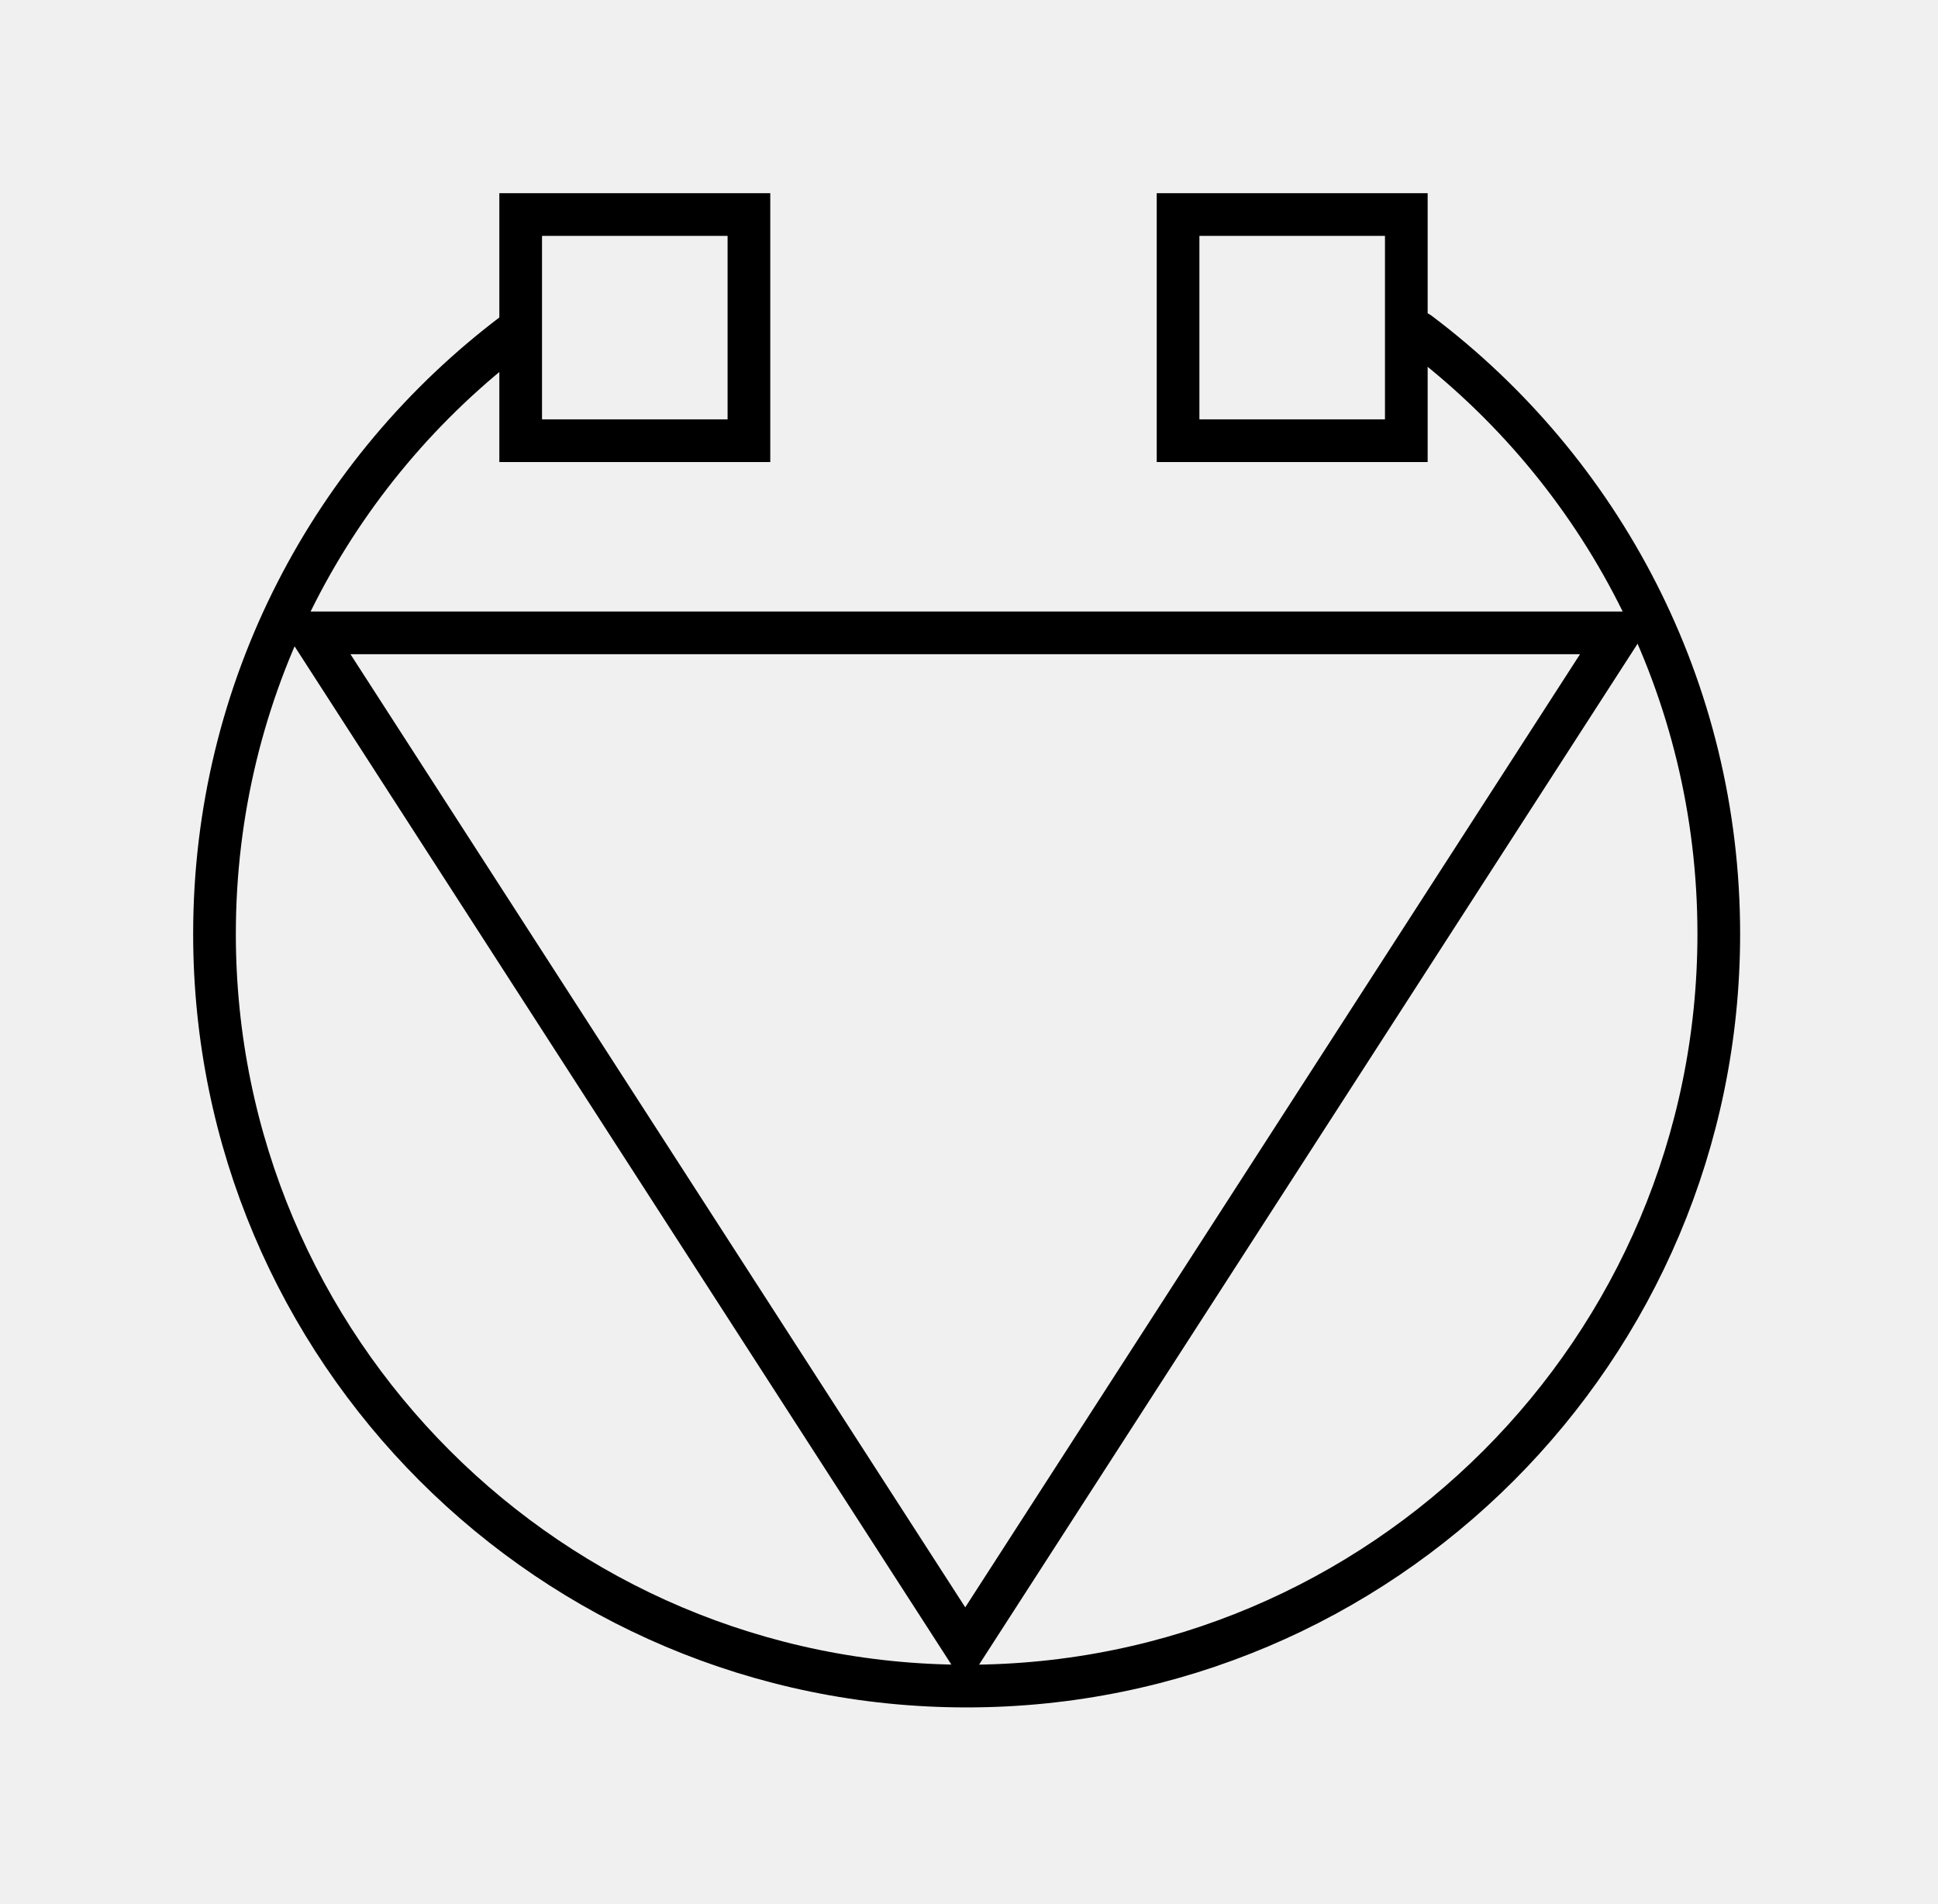
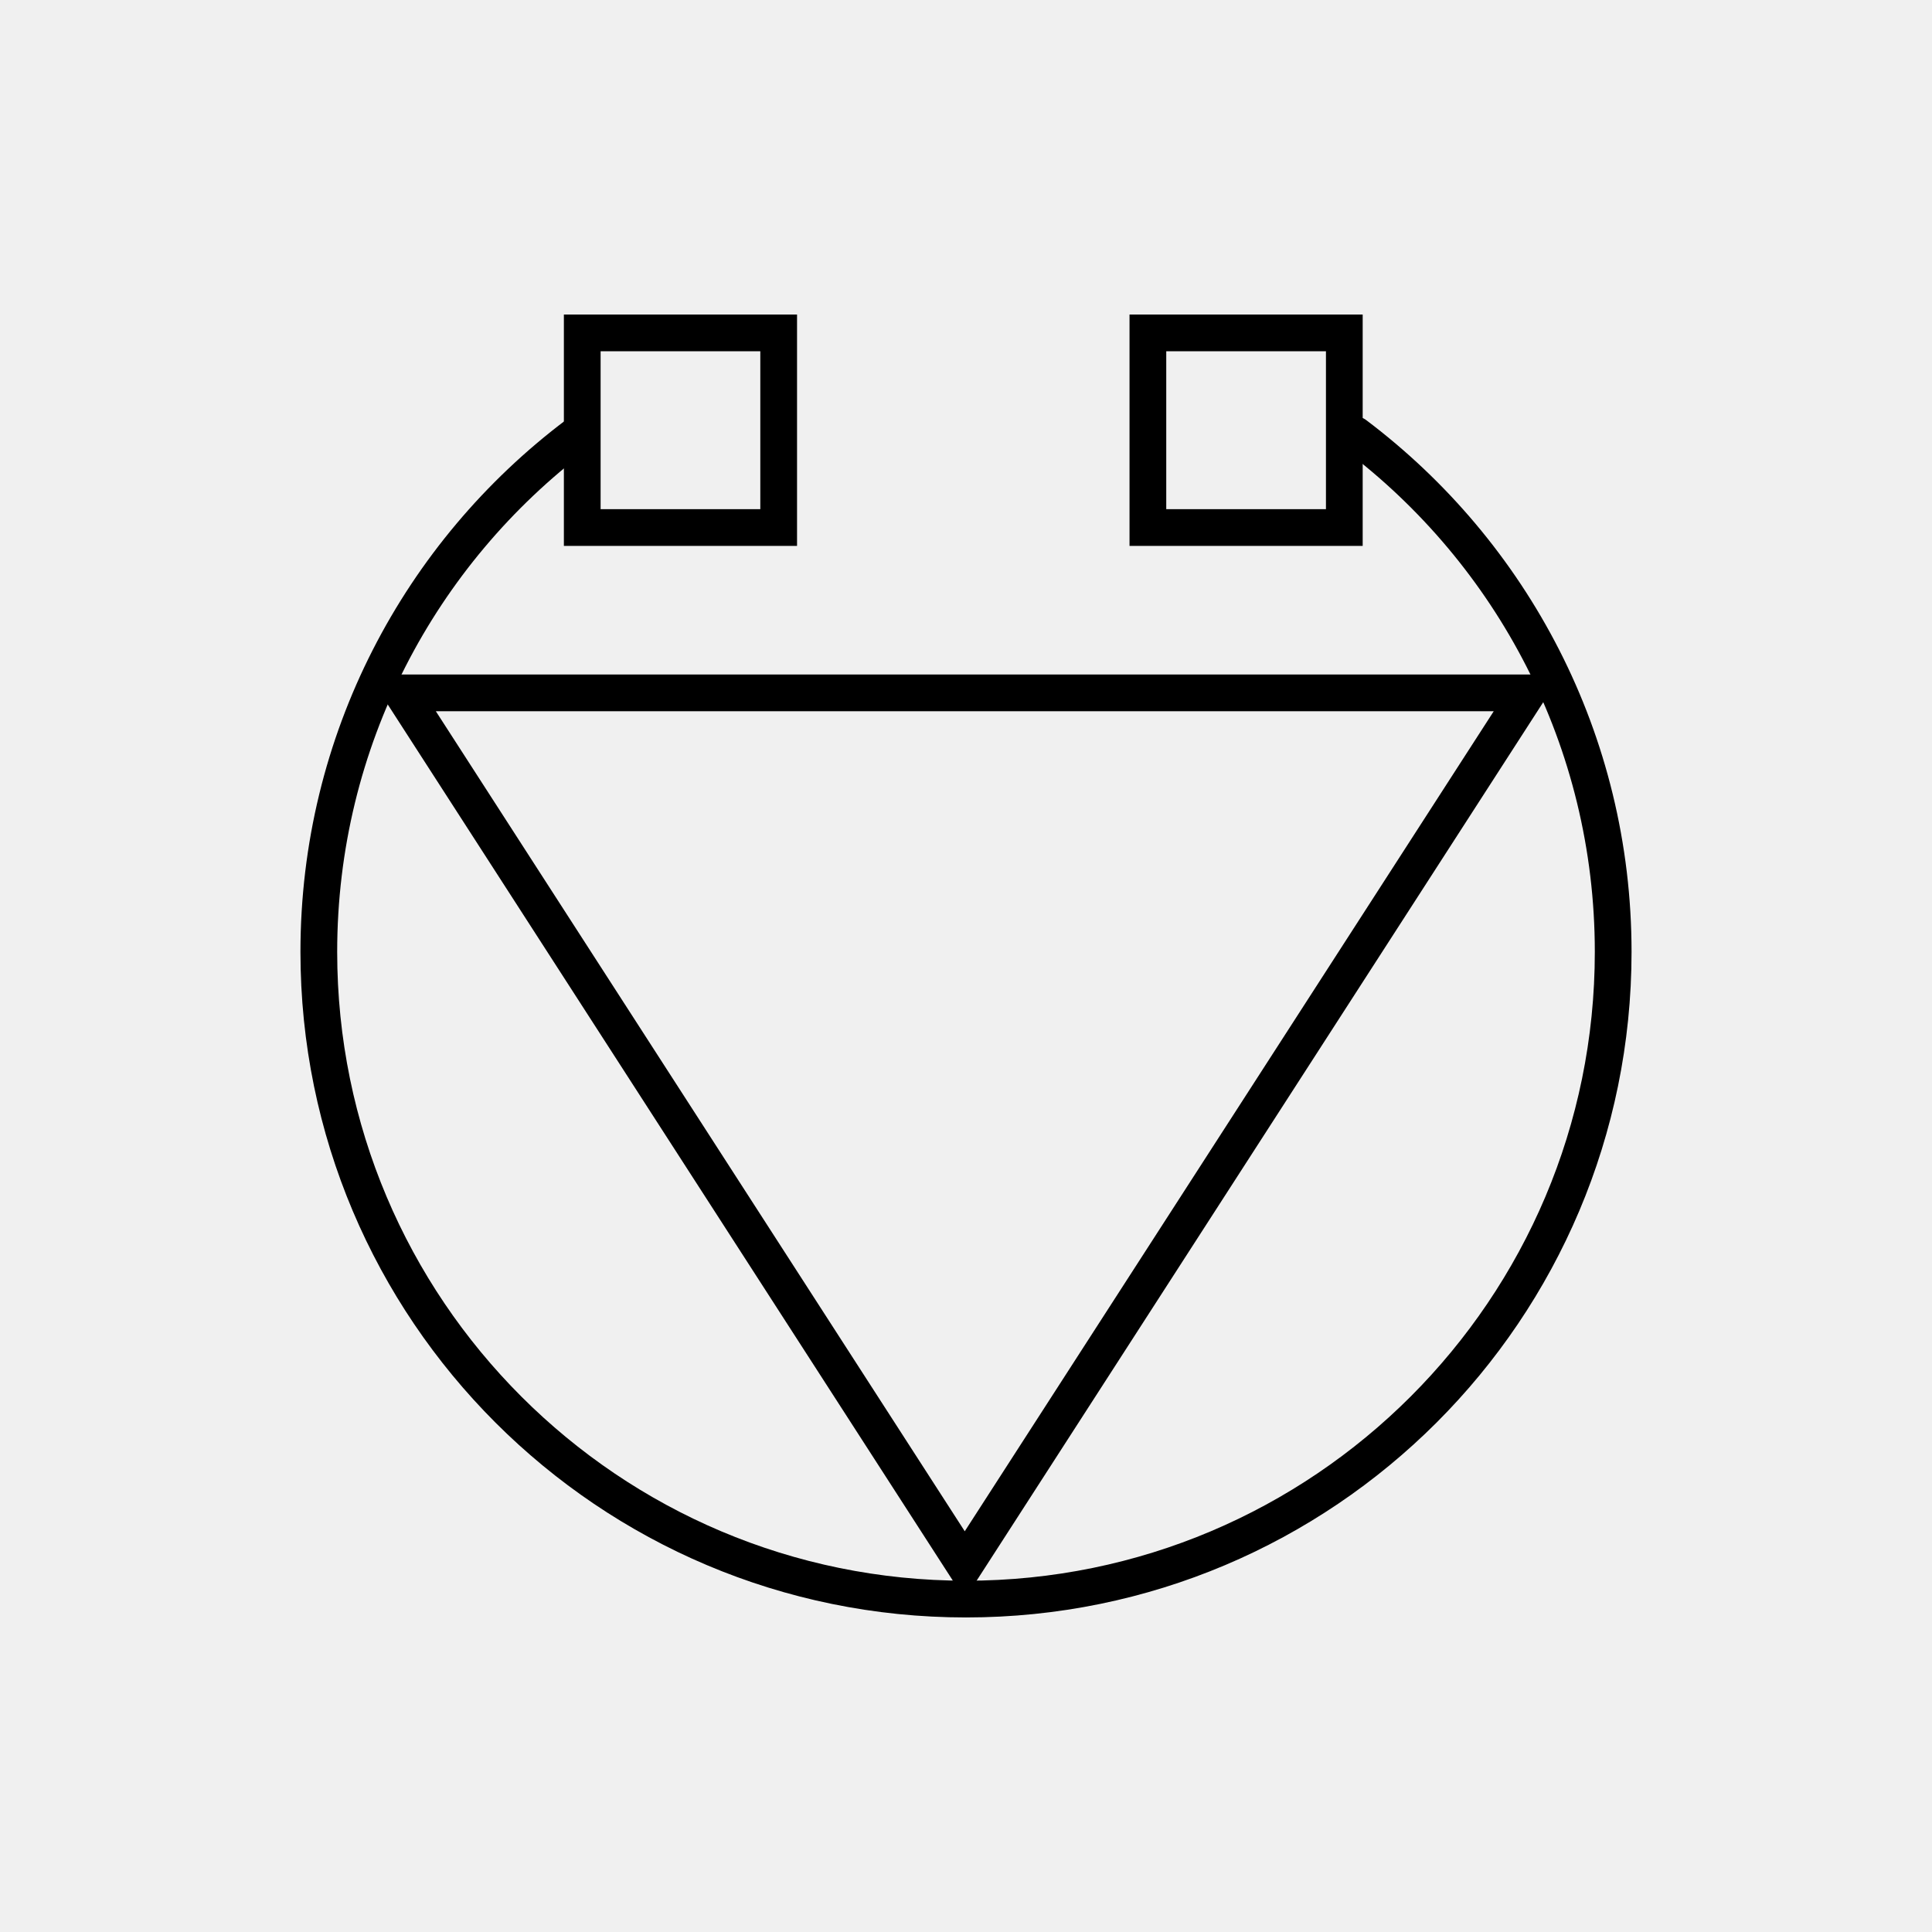
- <svg xmlns="http://www.w3.org/2000/svg" width="100%" height="100%" viewBox="0 0 227 223" version="1.1" xml:space="preserve" style="fill-rule:evenodd;clip-rule:evenodd;stroke-linecap:round;stroke-miterlimit:10;">
-   <g transform="matrix(1,0,0,1,-437.319,-792.018)">
-     <g id="Frames">
-         </g>
-     <g id="Icons">
-       <g transform="matrix(-1,0,0,1,1023.35,219.777)">
-         <rect x="498.308" y="597.366" width="26.735" height="26.491" style="fill:none;stroke:black;stroke-width:5px;" />
-       </g>
-       <g transform="matrix(-1,0,0,1,1177.35,219.777)">
-         <rect x="575.308" y="597.366" width="26.735" height="26.491" style="fill:none;stroke:black;stroke-width:5px;" />
-       </g>
-       <g transform="matrix(1,0,0,1,631.563,989.499)">
-         <path d="M0,-125.856L-162.368,-125.856L-81.184,0L0,-125.856ZM0,-125.856L0.005,-125.856L0,-125.856ZM-9.175,-120.856L-81.184,-9.224L-153.193,-120.856L-9.175,-120.856Z" style="fill-rule:nonzero;" />
-       </g>
-       <g transform="matrix(-0.948443,0.316948,0.316948,0.948443,625.897,968.625)">
-         <path d="M78.085,-171.202C103.417,-162.715 124.599,-142.856 133.719,-115.566C149.141,-69.418 124.233,-19.507 78.085,-4.086C31.938,11.336 -17.973,-13.573 -33.395,-59.72C-42.514,-87.011 -37.527,-115.615 -22.388,-137.626" style="fill:none;fill-rule:nonzero;stroke:black;stroke-width:5px;" />
+ <svg xmlns="http://www.w3.org/2000/svg" id="Layer_2" data-name="Layer 2" viewBox="0 0 263 263">
+   <defs>
+     <style>
+       .cls-1 {
+         fill: none;
+         stroke-linecap: round;
+         stroke-width: 5px;
+       }
+ 
+       .cls-1, .cls-2 {
+         stroke: #000;
+         stroke-miterlimit: 10;
+       }
+ 
+       .cls-2 {
+         fill: #fff;
+         opacity: 0;
+       }
+     </style>
+   </defs>
+   <g id="Icons">
+     <g>
+       <rect class="cls-2" x=".5" y=".5" width="262" height="262" />
+       <g>
+         <rect class="cls-1" x="79.26" y="45.32" width="26.74" height="26.49" />
+         <rect class="cls-1" x="156.26" y="45.32" width="26.74" height="26.49" />
+         <path d="m203.34,96.82l-72.01,111.63L59.33,96.82h144.02m9.18-5h0,0Zm0,0H50.15l81.18,125.86,81.18-125.86h0Z" />
+         <path class="cls-1" d="m78.53,59.18c-21.34,16.08-35.13,41.63-35.13,70.4,0,48.66,39.44,88.1,88.1,88.1s88.1-39.44,88.1-88.1c0-28.77-13.8-54.32-35.13-70.4" />
      </g>
    </g>
  </g>
</svg>
